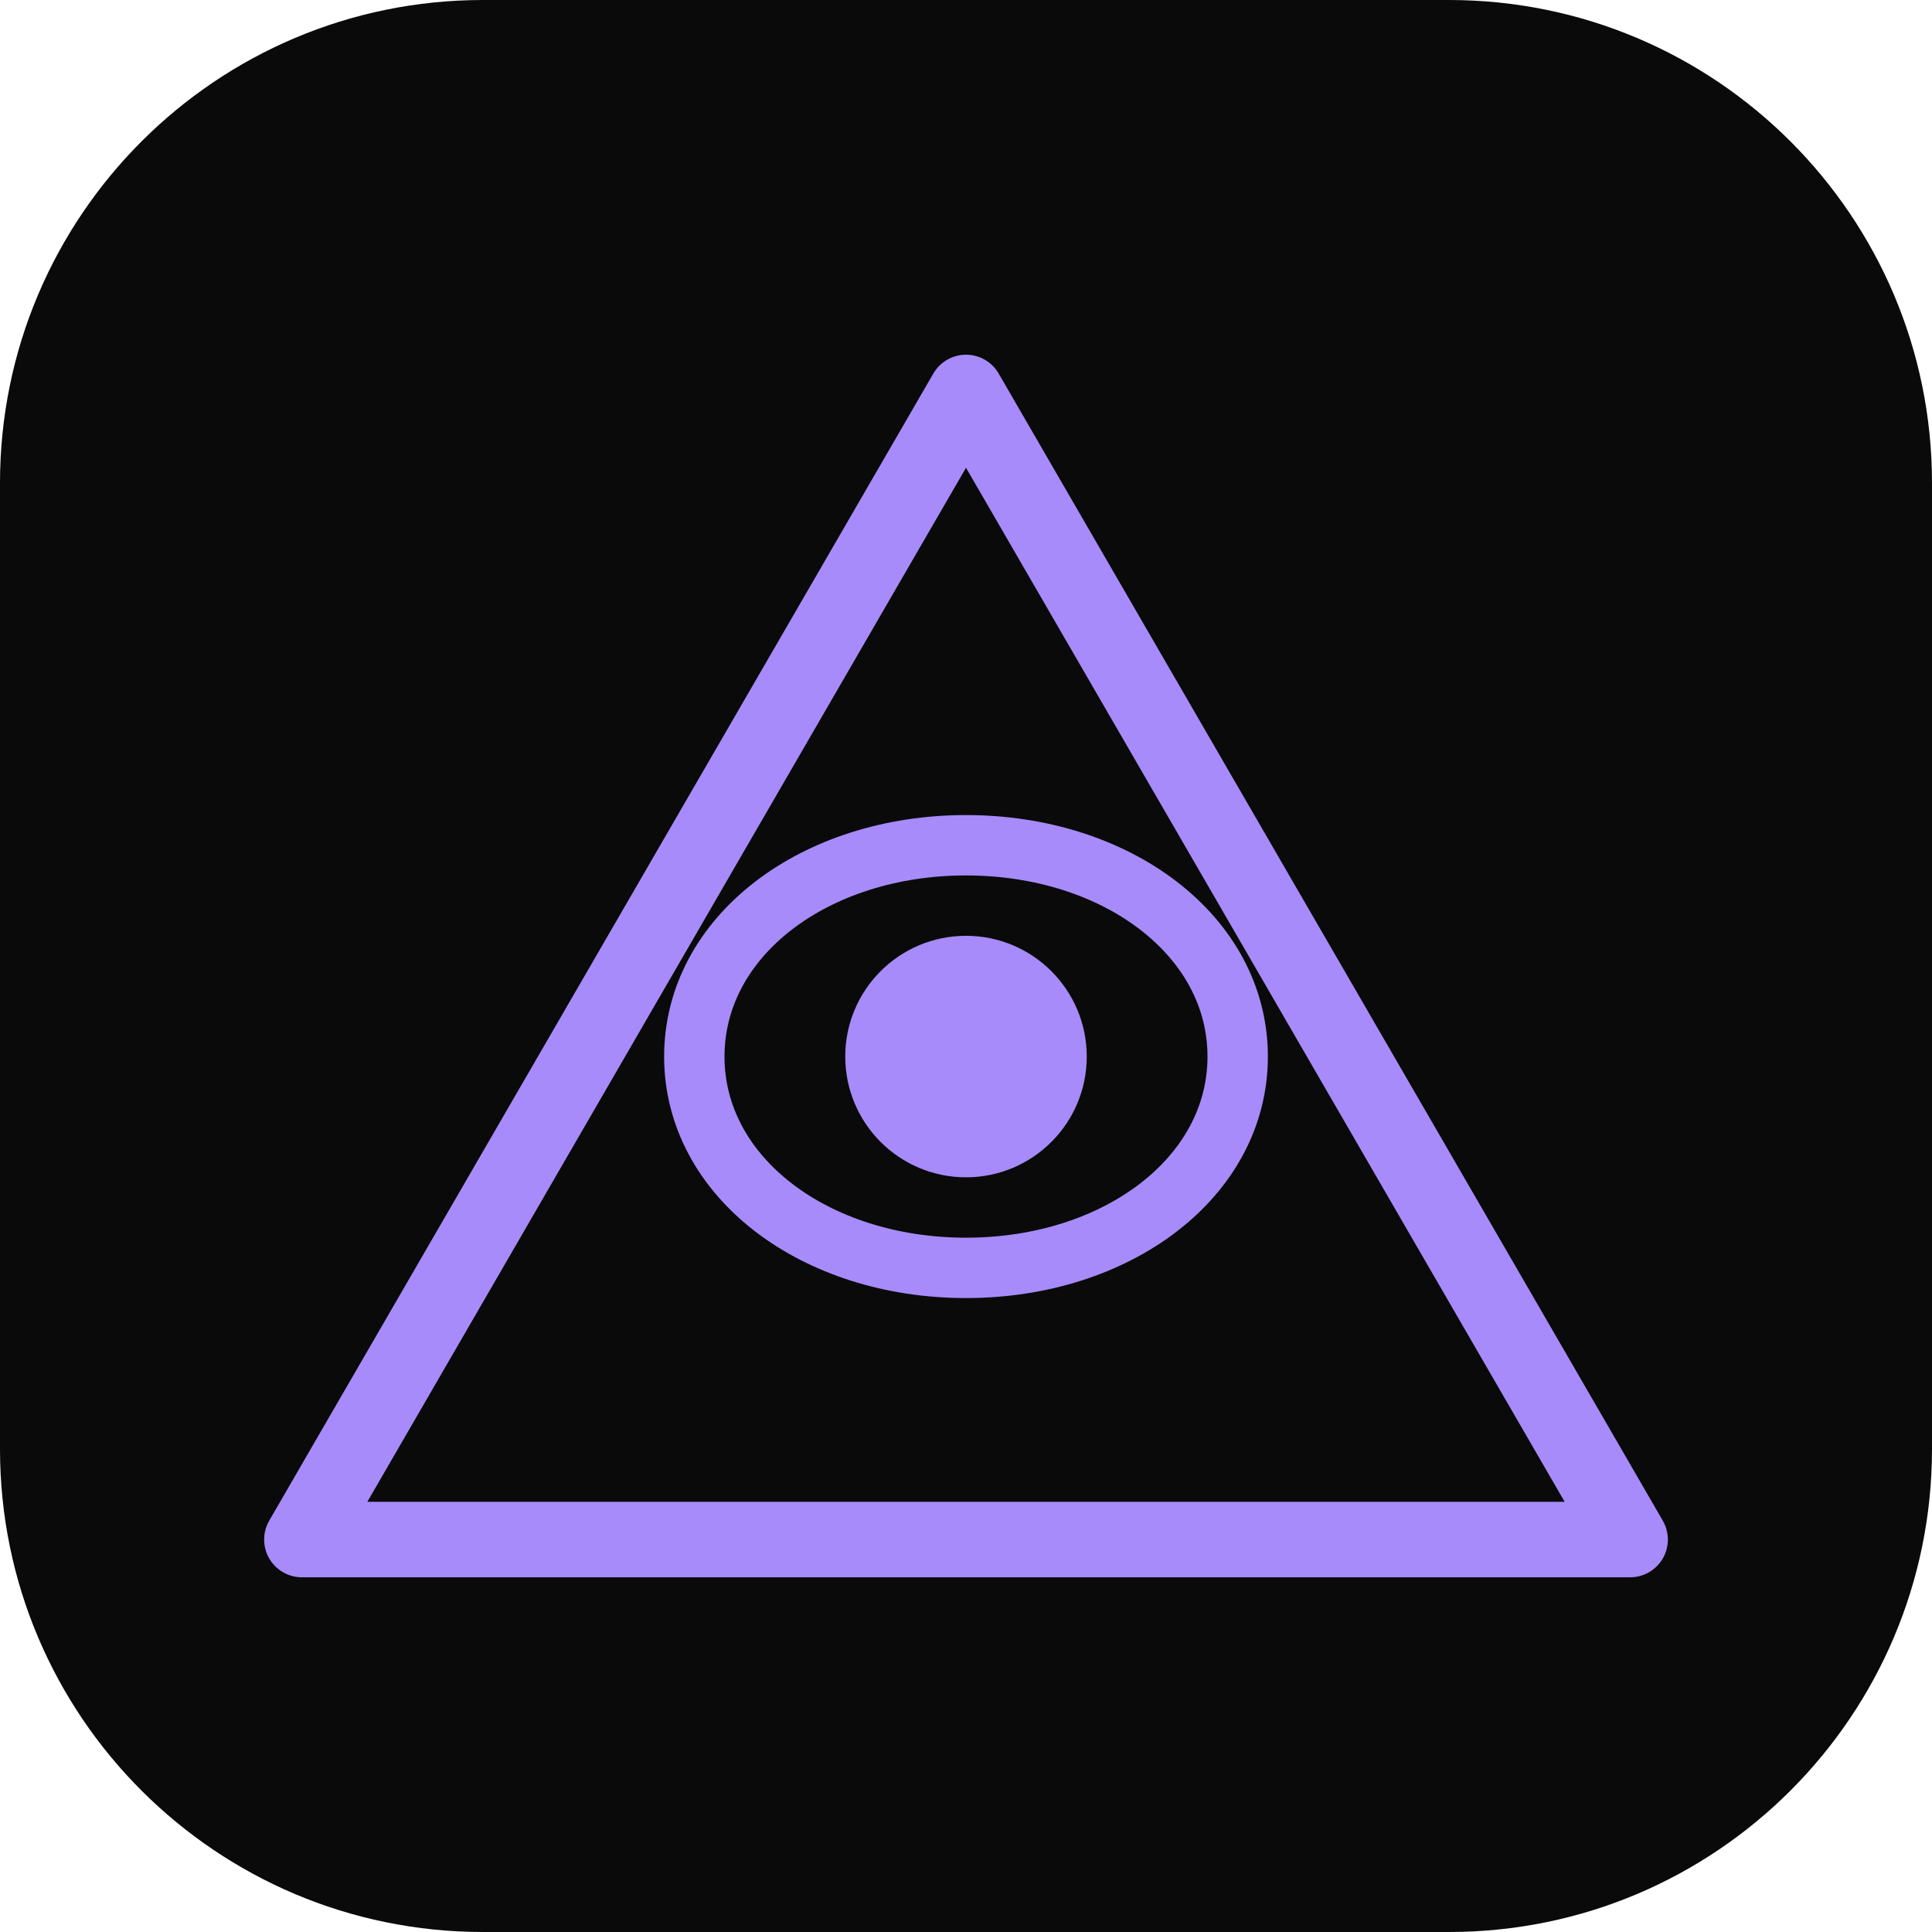
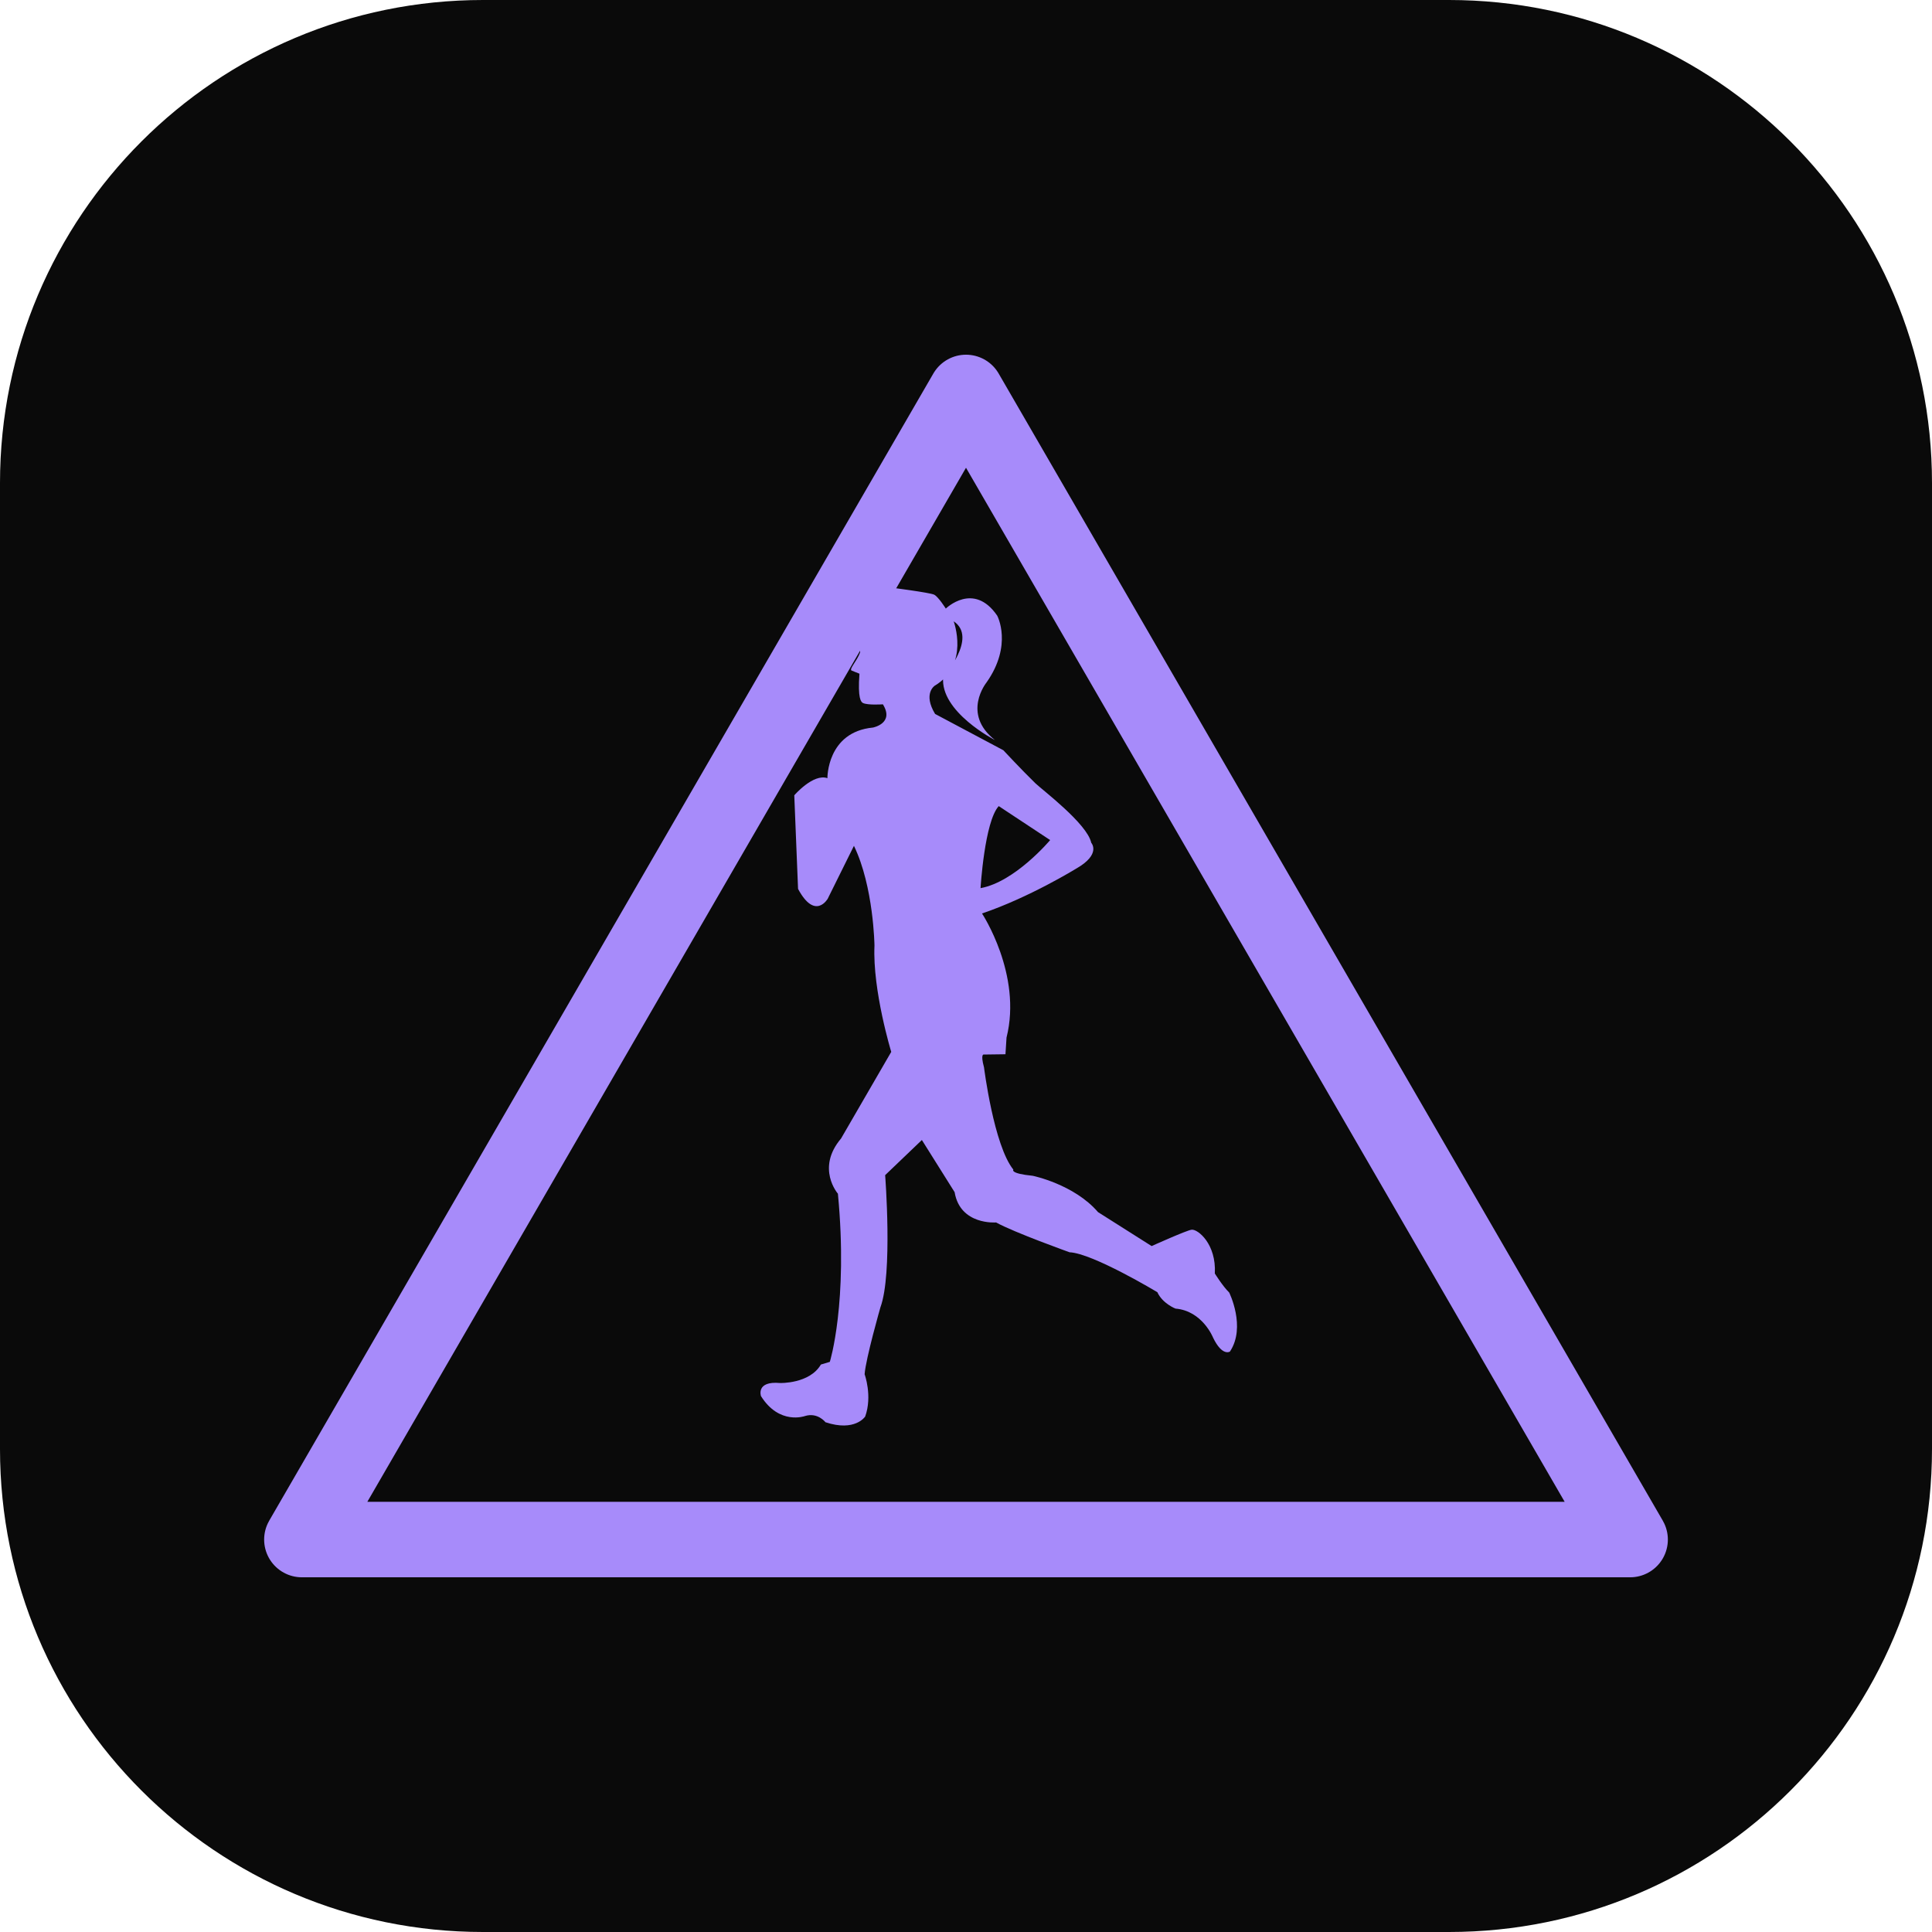
<svg xmlns="http://www.w3.org/2000/svg" viewBox="0 0 32 32" fill="none">
  <rect width="32" height="32" rx="8" fill="#0a0a0a" />
  <path d="M16 6.5 27 25.5 5 25.5Z" stroke="#a78bfa" stroke-width="1.25" stroke-linejoin="round" fill="none" />
-   <path d="M11.5 17.5c0-2 2-3.5 4.5-3.5s4.5 1.5 4.5 3.5-2 3.5-4.5 3.5-4.5-1.5-4.5-3.5Z" stroke="#a78bfa" stroke-width="1" fill="none" />
-   <circle cx="16" cy="17.5" r="2" fill="#a78bfa" />
+   <g transform="translate(16 17.2) scale(0.044) translate(-210 -188)">
+     <path fill="#a78bfa" d="M309.076,283.643c-2.447-2.385-5.406-7.167-5.406-7.167c0.594-11.066-6.344-16.717-8.72-16.484c-1.774,0.168-15.073,6.164-15.073,6.164l-20.176-12.78c-9.027-10.501-24.598-13.68-24.598-13.68c-8.7-0.852-7.271-2.317-7.271-2.317c-7.368-9.084-11.05-38.493-11.05-38.493c-1.433-5.295-0.062-4.831-0.062-4.831l8.136-0.106l0.4-6.28c5.967-23.745-9.229-46.719-9.229-46.719c17.875-6.035,35.446-16.881,35.446-16.881c9.584-5.438,5.674-9.736,5.674-9.736c-1.549-7.222-18.617-20.037-21.061-22.422c-5.26-5.131-12.031-12.405-12.031-12.405l-25.688-13.66c-4.653-7.667-0.145-10.624-0.145-10.624c13.218-7.91,7.141-24.246,7.141-24.246c9.246,6.157-3.949,20.999-3.949,20.999c-1.278,13.05,19.491,23.709,19.491,23.709c-12.683-9.965-3.182-21.689-3.182-21.689c9.966-14.125,4.024-25.155,4.024-25.155c-8.861-12.931-19.35-2.656-19.35-2.656s-2.85-4.534-4.415-5.25c-1.756-0.807-16.448-2.679-16.448-2.679c-11.096,1.101-9.037,11.224-9.037,11.224c-4.317,2.036-2.349,13.147-2.349,13.147c-1.042,3.121-4.341,6.448-3.185,6.903c1.025,0.391,2.93,1.168,2.93,1.168c-0.713,9.365,0.609,10.694,1.33,11.033c1.826,0.891,7.496,0.494,7.496,0.494c4.434,7.187-3.75,8.743-3.75,8.743c-17.365,1.678-17.136,19.053-17.136,19.053c-5.331-1.855-12.476,6.451-12.476,6.451l1.422,35.233c6.43,11.982,11.16,3.718,11.16,3.718l9.878-19.931c7.442,15.358,7.729,37.567,7.729,37.567c-0.749,16.917,6.312,39.997,6.312,39.997l-18.892,32.607c-9.517,11.23-1.184,20.779-1.184,20.779c3.914,40.994-3.041,63.303-3.041,63.303l-3.365,1.007c-4.254,7.296-15.367,6.955-15.367,6.955c-9.185-0.842-7.184,4.932-7.184,4.932c6.906,11.014,16.522,7.51,16.522,7.51c4.809-1.514,7.751,2.32,7.751,2.32c11.156,3.707,14.949-2.141,14.949-2.141c2.791-7.752-0.211-15.922-0.211-15.922c0.407-5.815,5.951-25.201,5.951-25.201c4.67-12.605,1.778-49.746,1.778-49.746l13.825-13.228l12.327,19.637c2.095,12.524,15.606,11.395,15.606,11.395c6.807,3.769,27.666,11.23,27.666,11.23c8.701,0.371,33.036,15.019,33.036,15.019c1.981,4.321,6.842,6.183,6.842,6.183c10.155,0.852,14.147,10.943,14.147,10.943c3.469,7.19,6.338,5.232,6.338,5.232C315.514,296.616,309.076,283.643,309.076,283.643z M222.32,100.536l19.357,12.789c0,0-13.193,15.751-26.201,18.091C215.477,131.417,216.961,106.41,222.32,100.536z" />
+   </g>
</svg>
